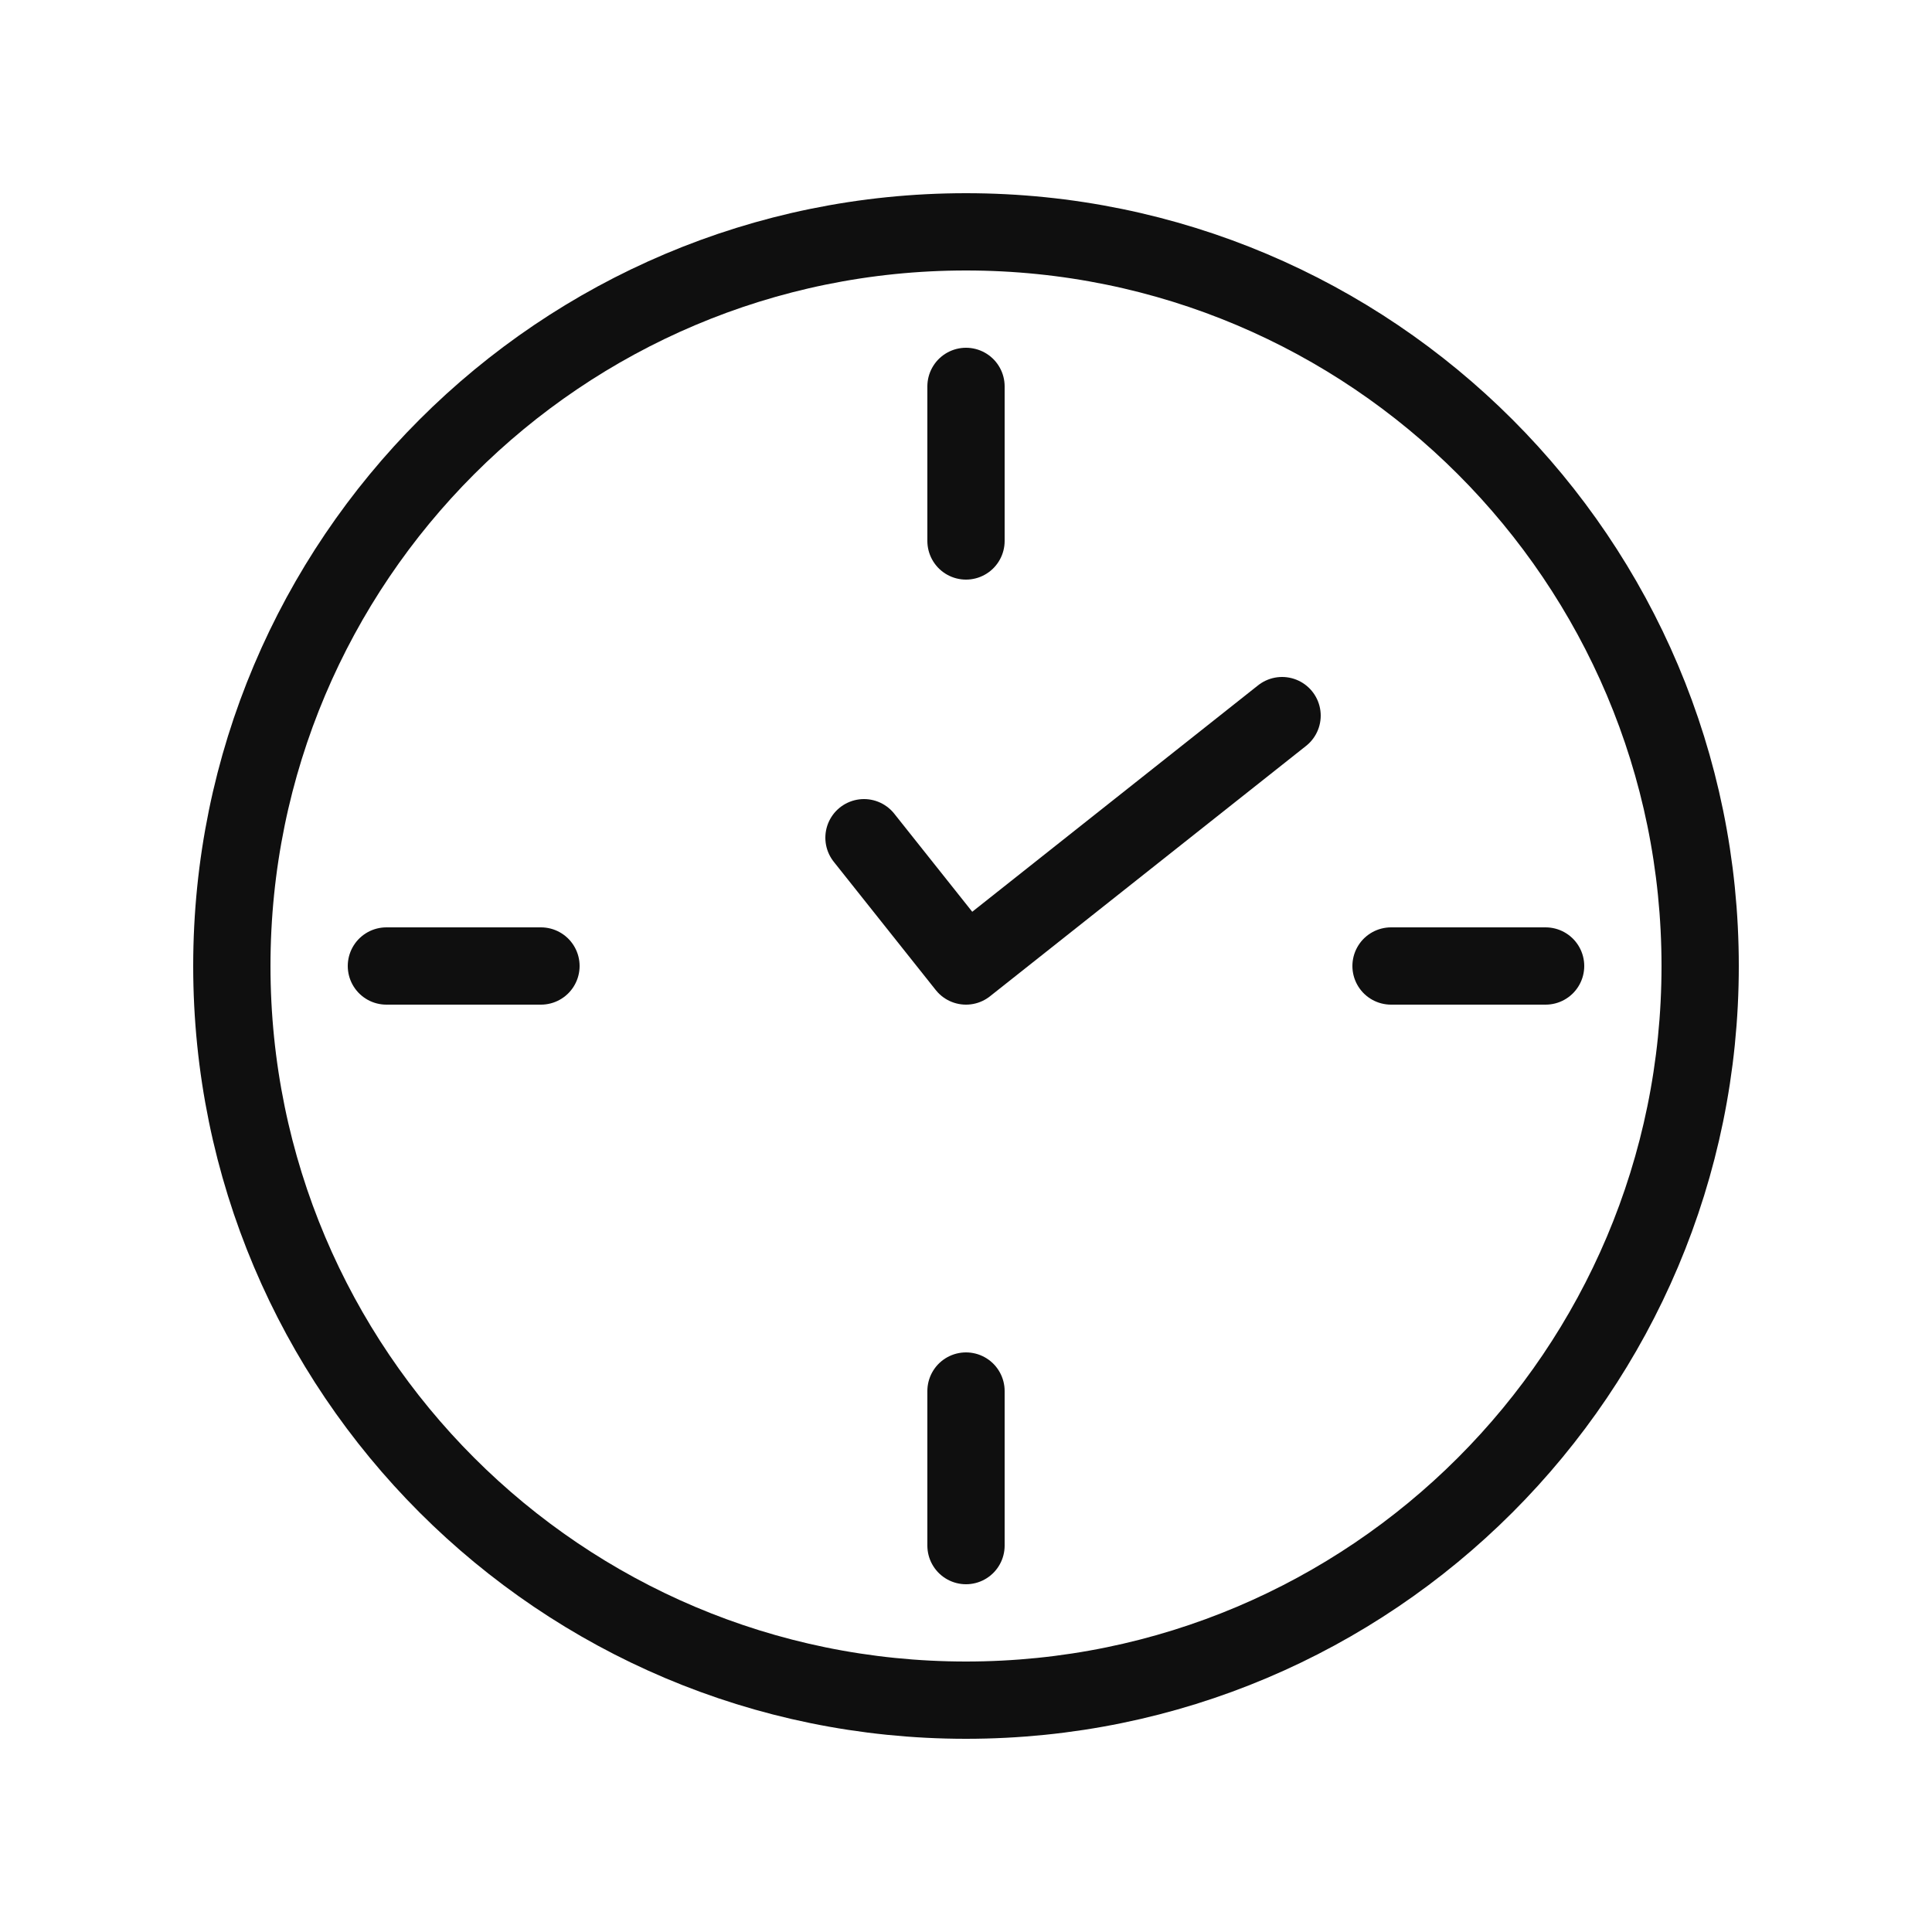
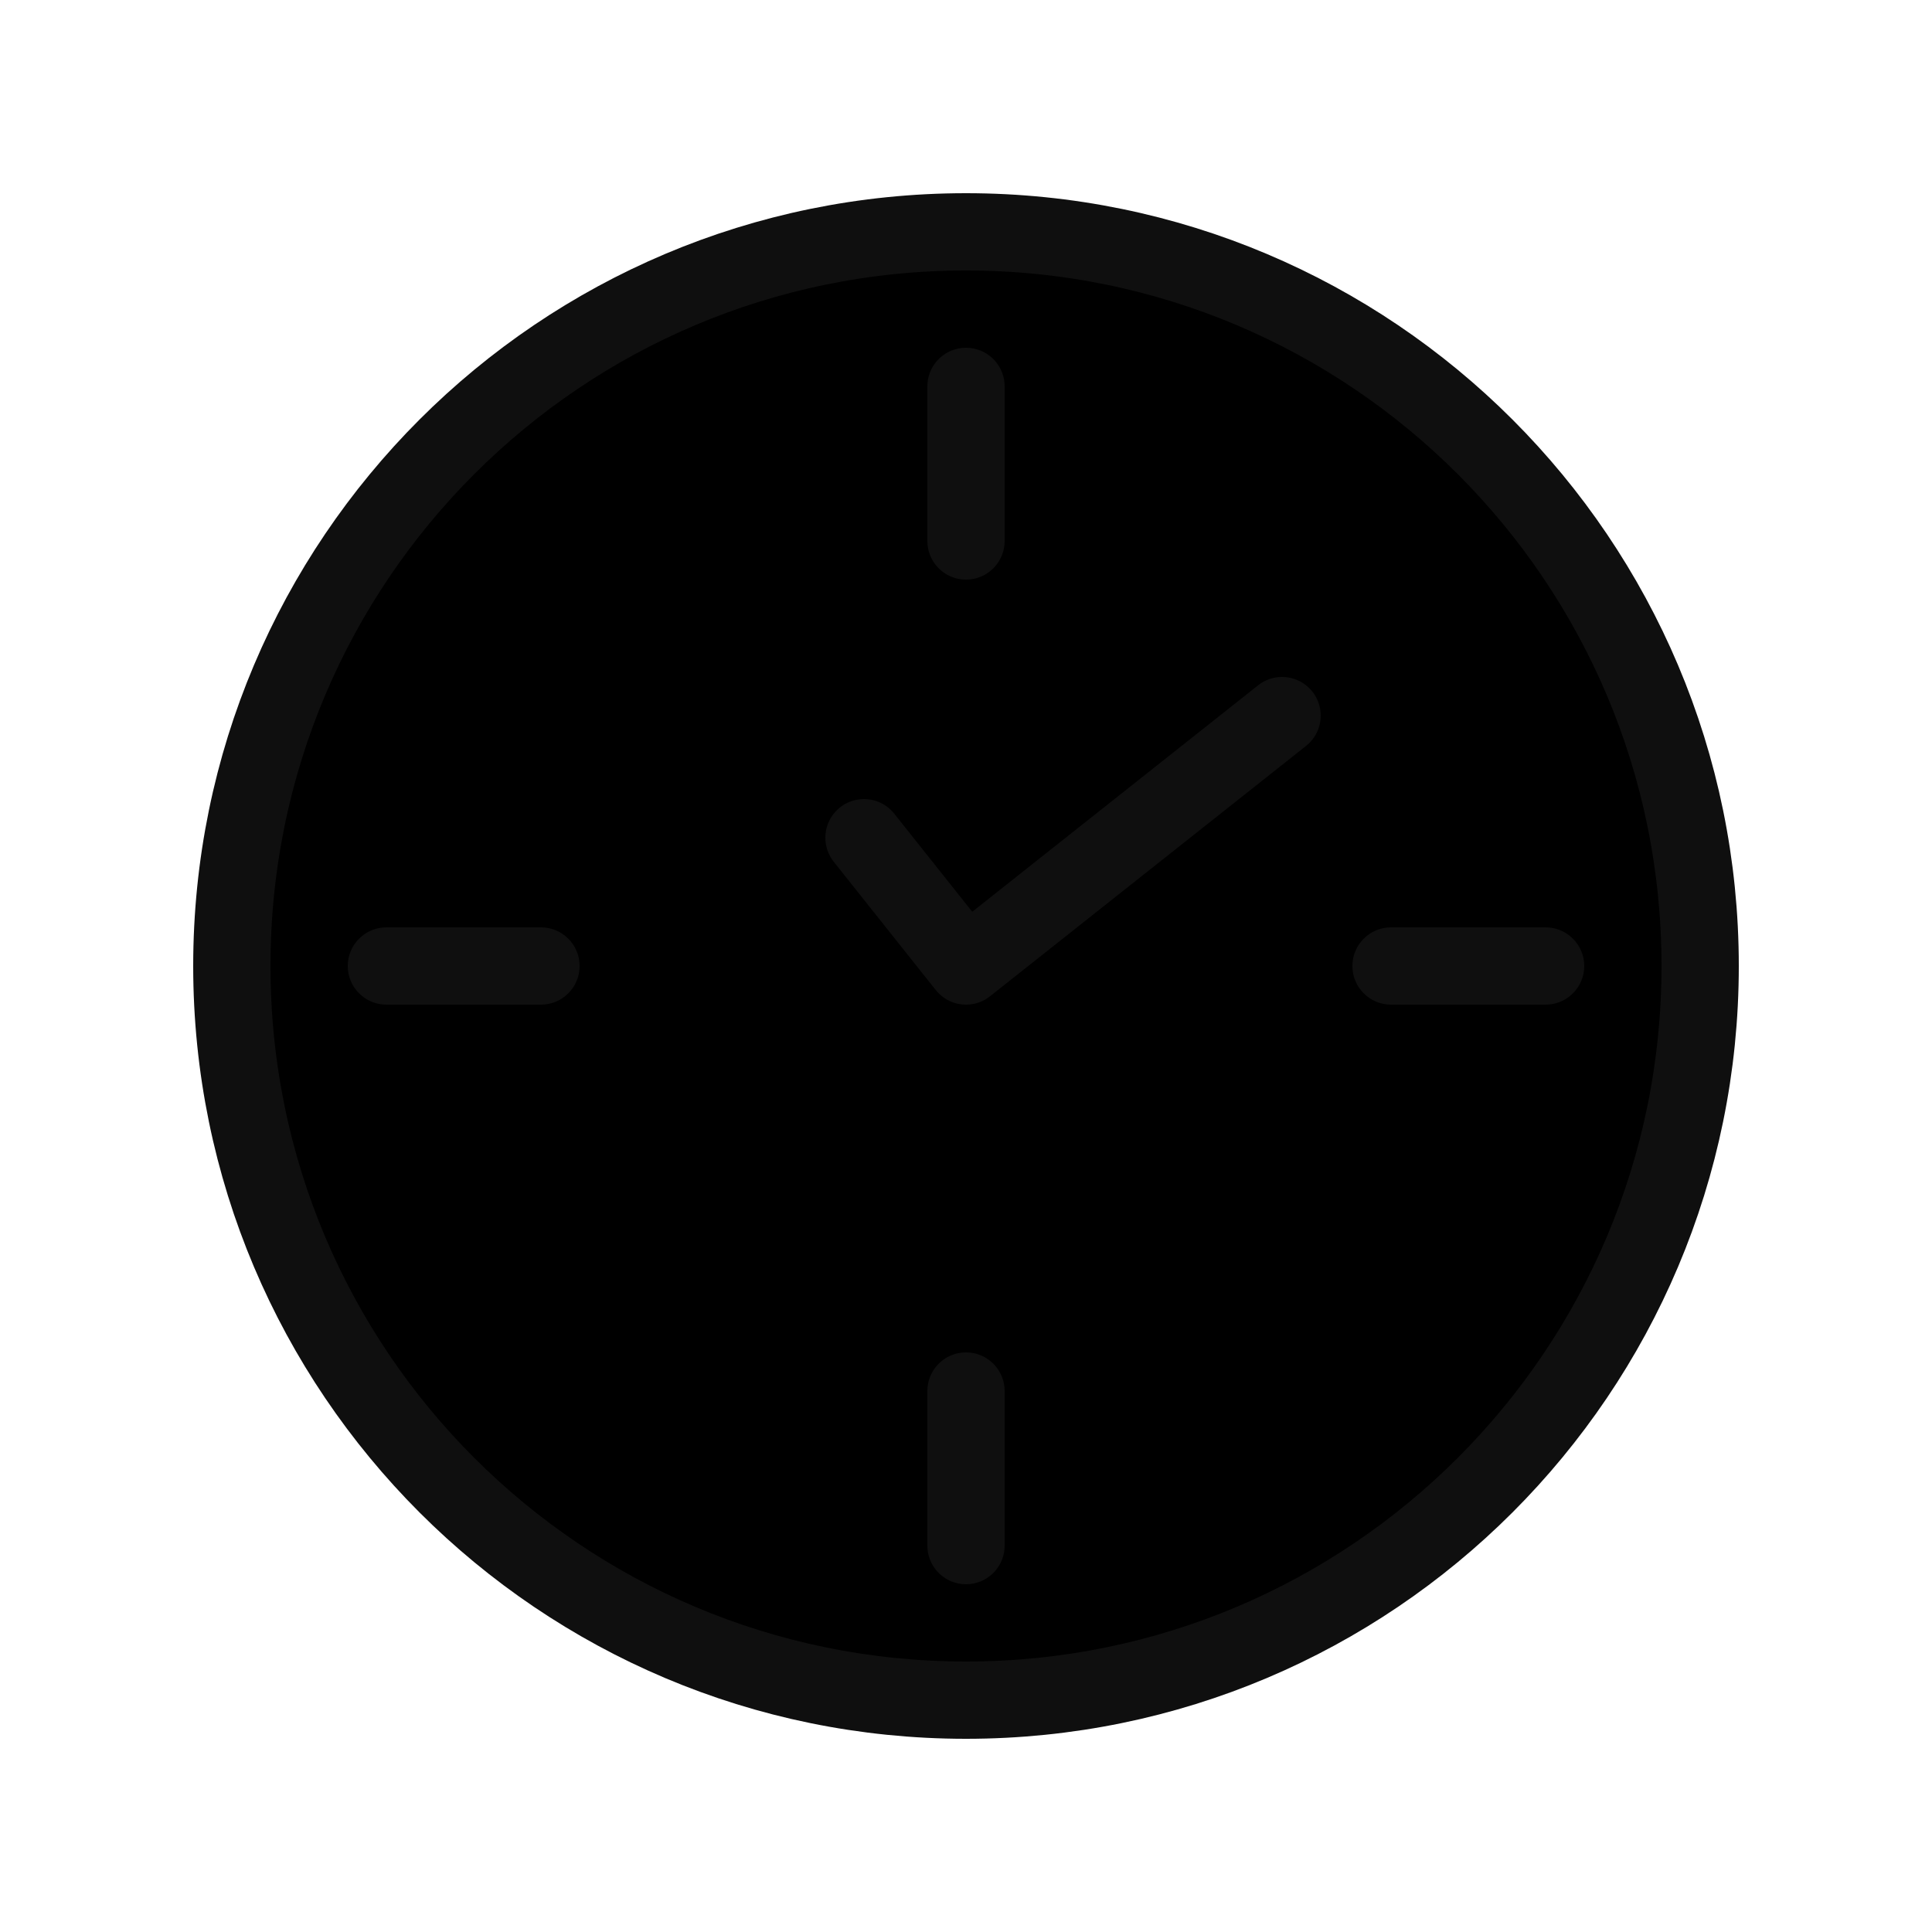
- <svg xmlns="http://www.w3.org/2000/svg" width="800px" height="800px" viewBox="-0.5 0 25 25" fill="none">
+ <svg xmlns="http://www.w3.org/2000/svg" width="800px" height="800px" viewBox="-0.5 0 25 25" fill="currentColor">
  <path d="M12 22C17.247 22 21.5 17.747 21.5 12.5C21.5 7.253 17.247 3 12 3C6.753 3 2.5 7.253 2.5 12.5C2.5 17.747 6.753 22 12 22Z" stroke="#0F0F0F" stroke-miterlimit="10" stroke-linecap="round" stroke-linejoin="round" />
  <path d="M17.5 12.5H19.5" stroke="#0F0F0F" stroke-miterlimit="10" stroke-linecap="round" stroke-linejoin="round" />
  <path d="M4.5 12.5H6.5" stroke="#0F0F0F" stroke-miterlimit="10" stroke-linecap="round" stroke-linejoin="round" />
  <path d="M12 18V20" stroke="#0F0F0F" stroke-miterlimit="10" stroke-linecap="round" stroke-linejoin="round" />
  <path d="M12 5V7" stroke="#0F0F0F" stroke-miterlimit="10" stroke-linecap="round" stroke-linejoin="round" />
  <path d="M16.09 9.26L12 12.5L10.68 10.84" stroke="#0F0F0F" stroke-miterlimit="10" stroke-linecap="round" stroke-linejoin="round" />
</svg>
